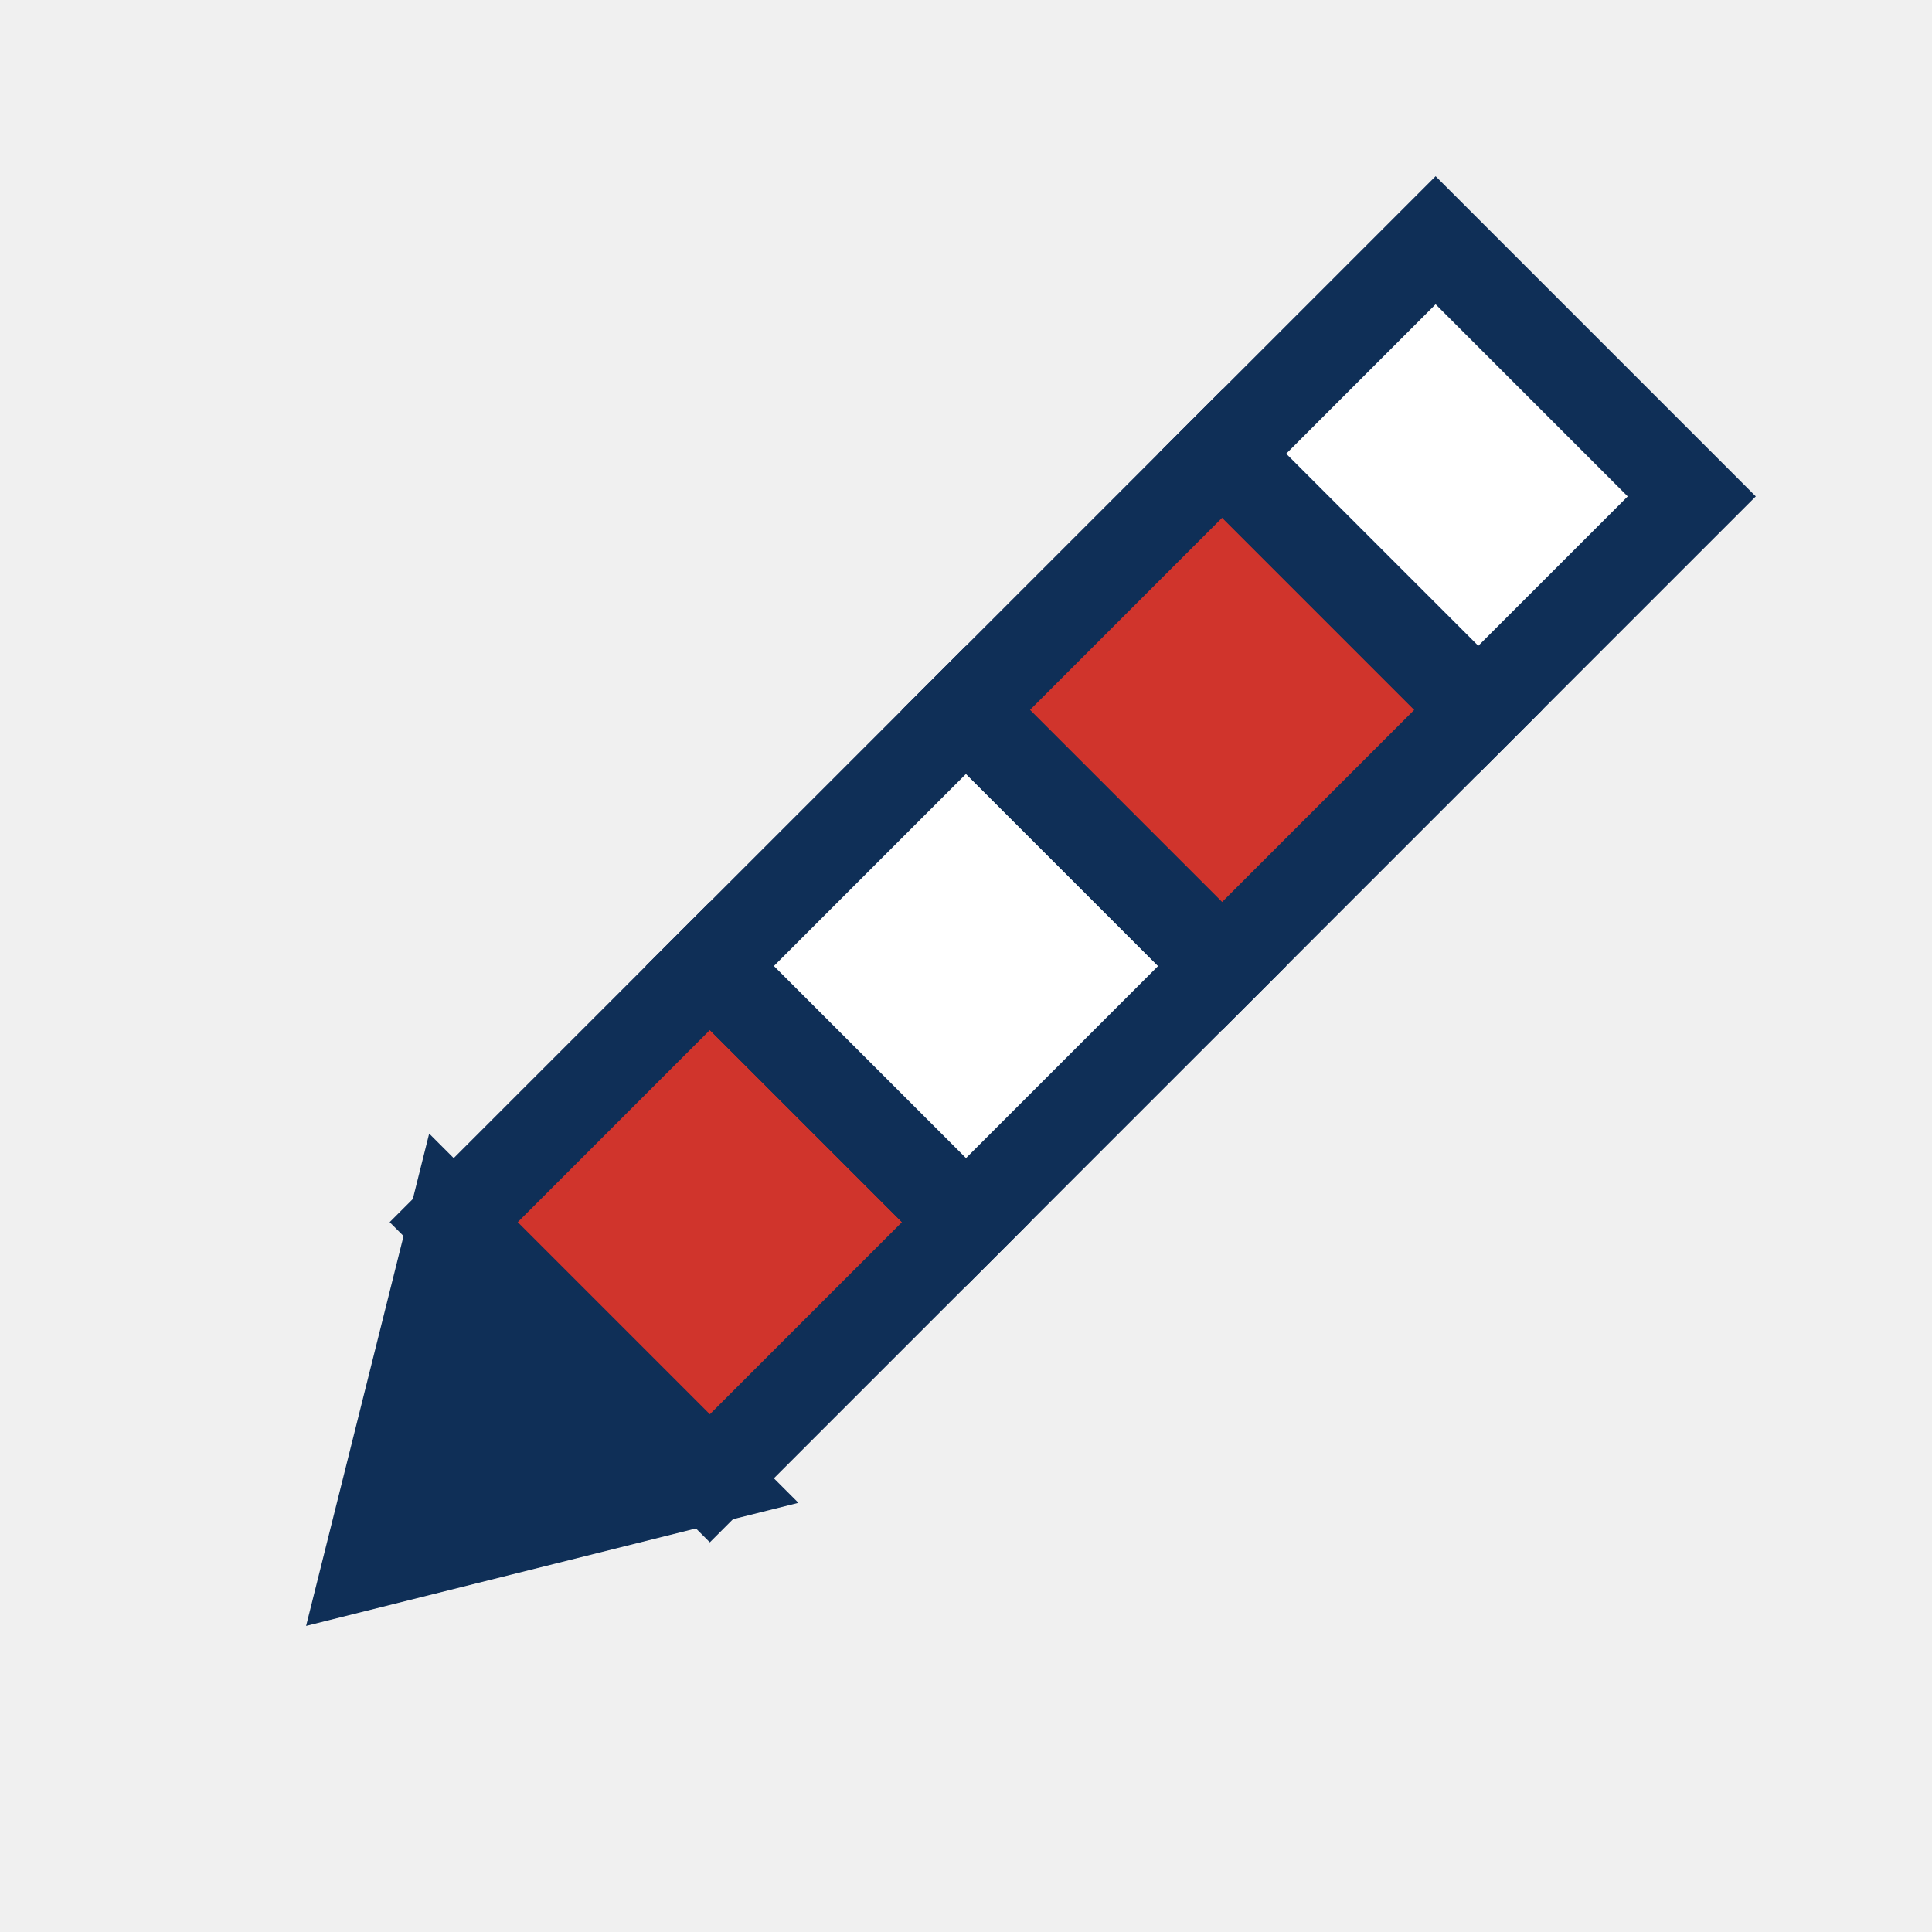
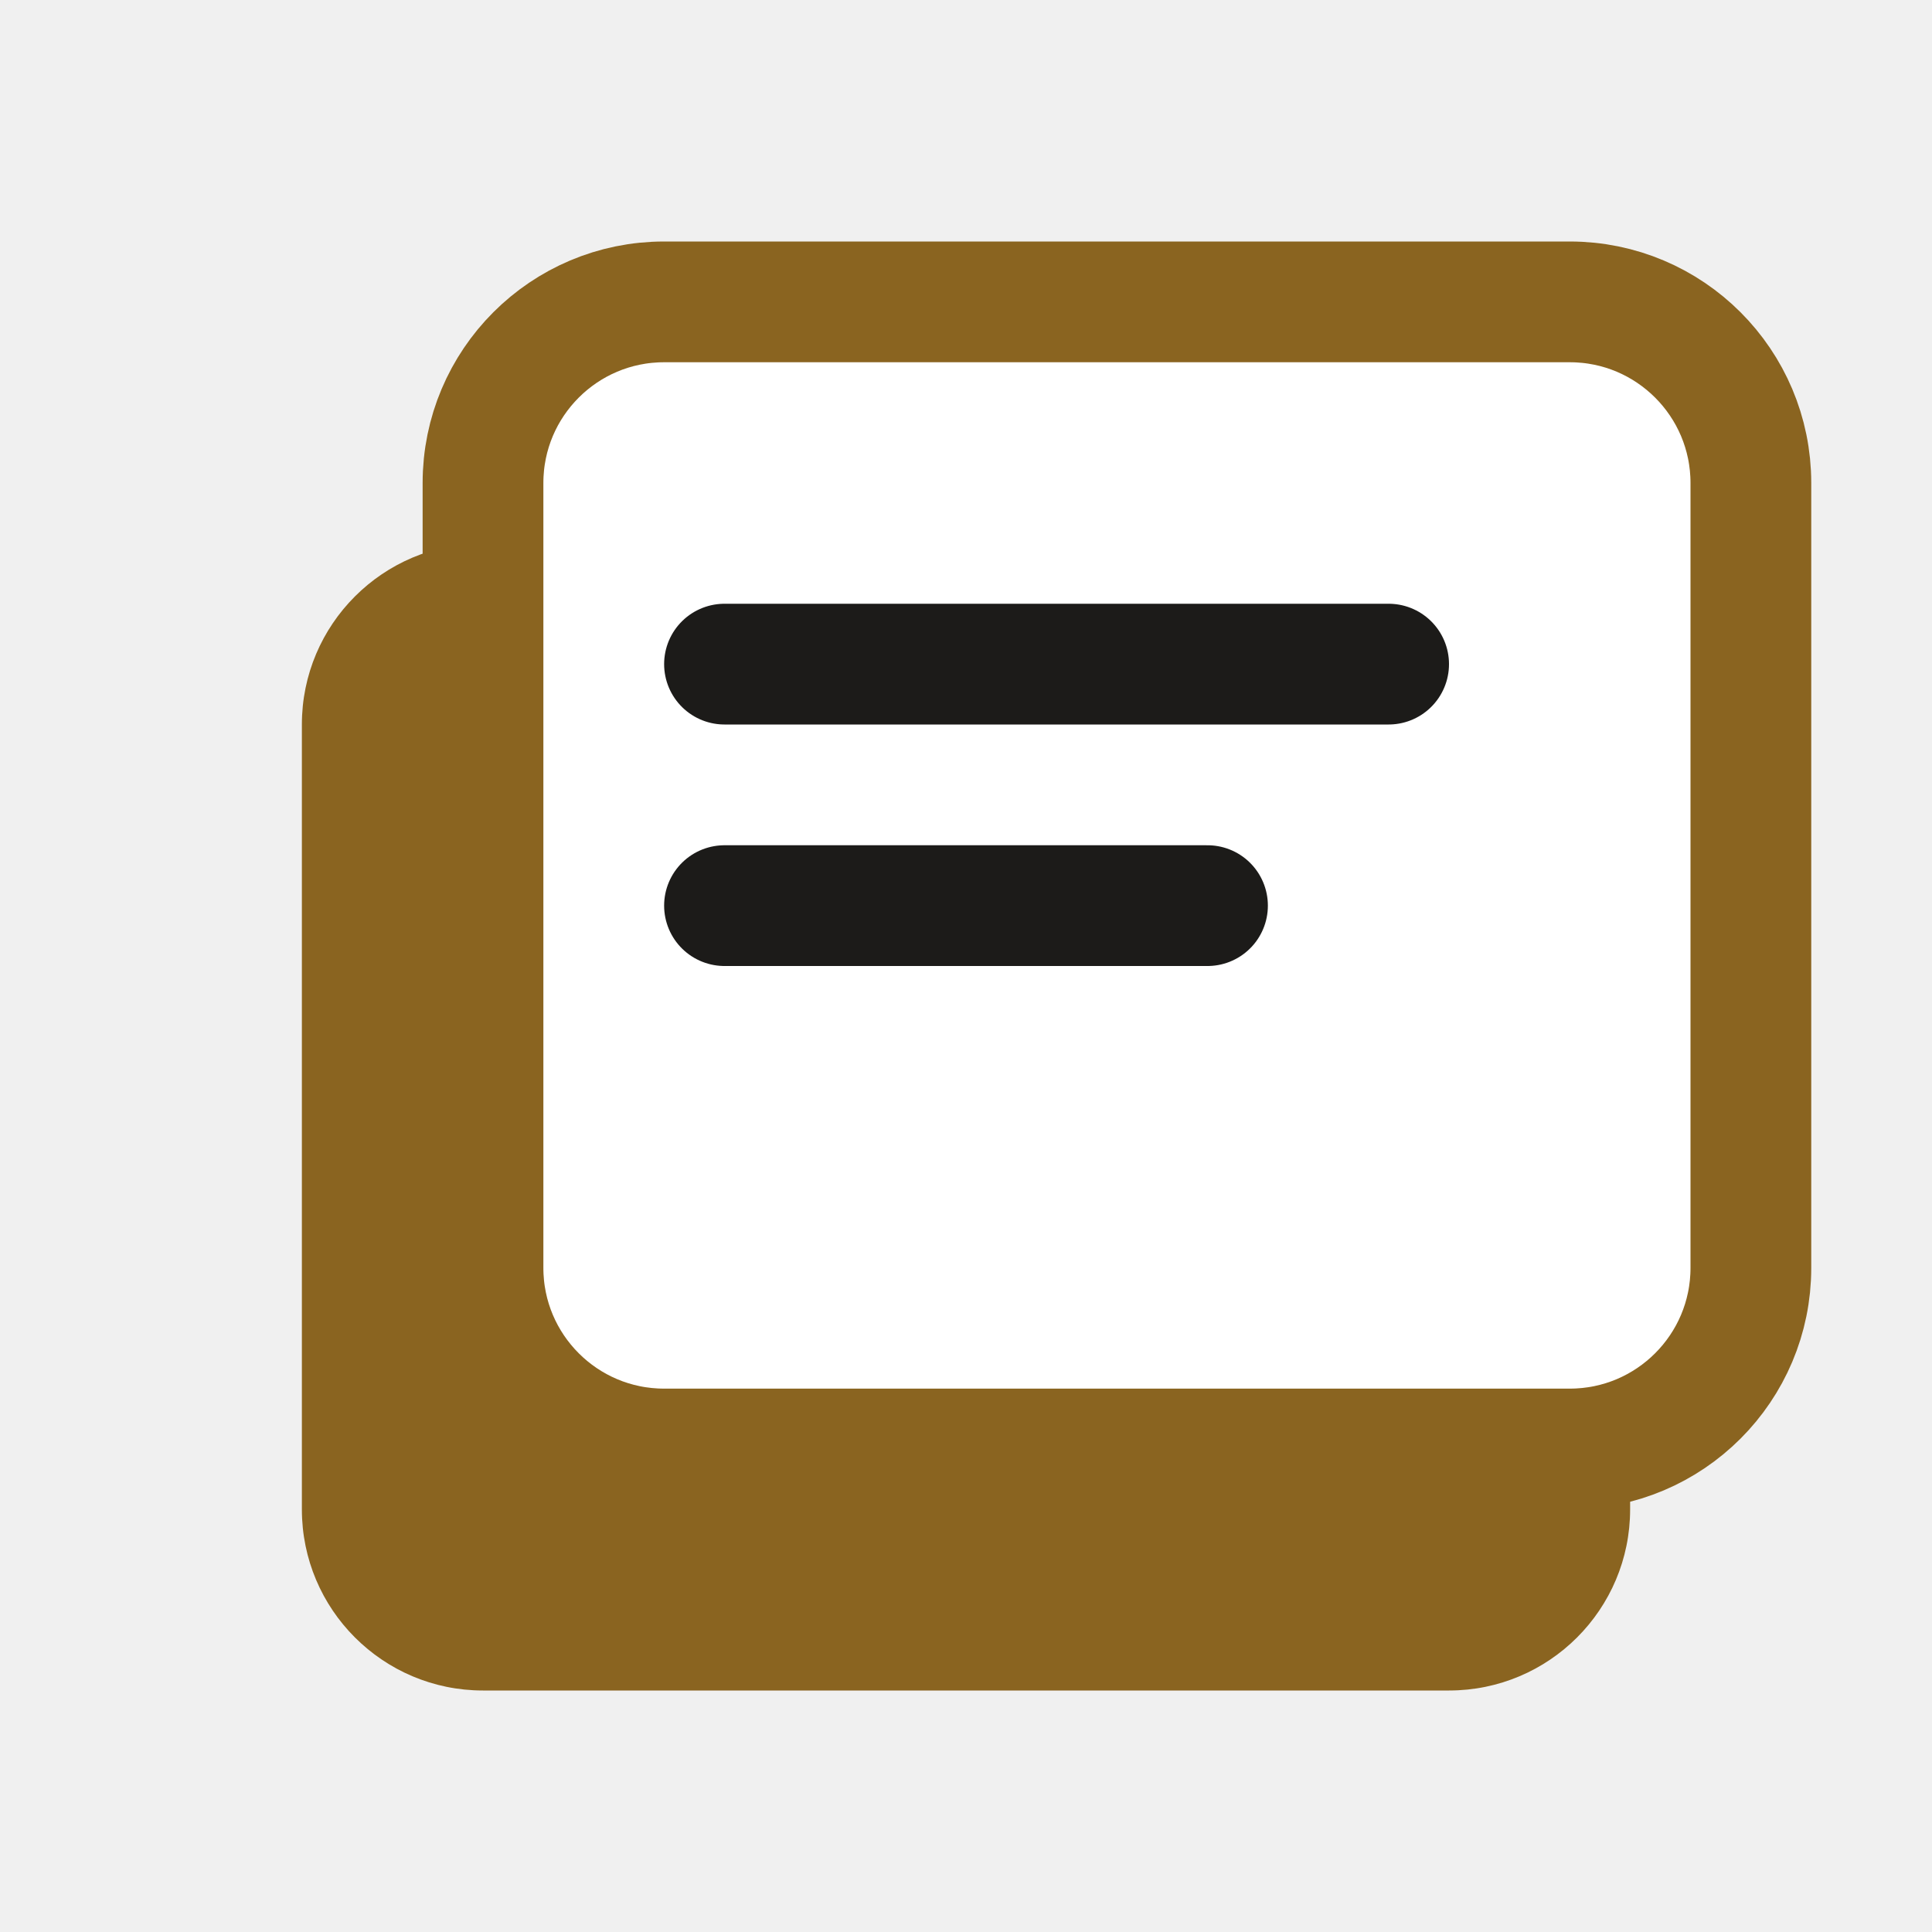
<svg xmlns="http://www.w3.org/2000/svg" viewBox="0 0 32 32">
-   <g transform="rotate(-45 16 16)" stroke="#0F2F57" stroke-width="1.5">
-     <path d="M2 16 L7 13 V19 Z" fill="#0F2F57" />
-     <rect x="7" y="13" width="6" height="6" fill="#D0342C" />
-     <rect x="13" y="13" width="6" height="6" fill="#FFFFFF" />
-     <rect x="19" y="13" width="6" height="6" fill="#D0342C" />
-     <rect x="25" y="13" width="5" height="6" fill="#FFFFFF" />
-   </g>
+   <rect x="5" y="9" width="22" height="19" rx="3" fill="#8A6420" />
+   <rect x="8" y="5" width="21" height="19" rx="3" fill="#FFFFFF" stroke="#8A6420" stroke-width="2" />
+   <path d="M12 11h11M12 15h8" stroke="#1C1B19" stroke-width="2" stroke-linecap="round" />
</svg>
